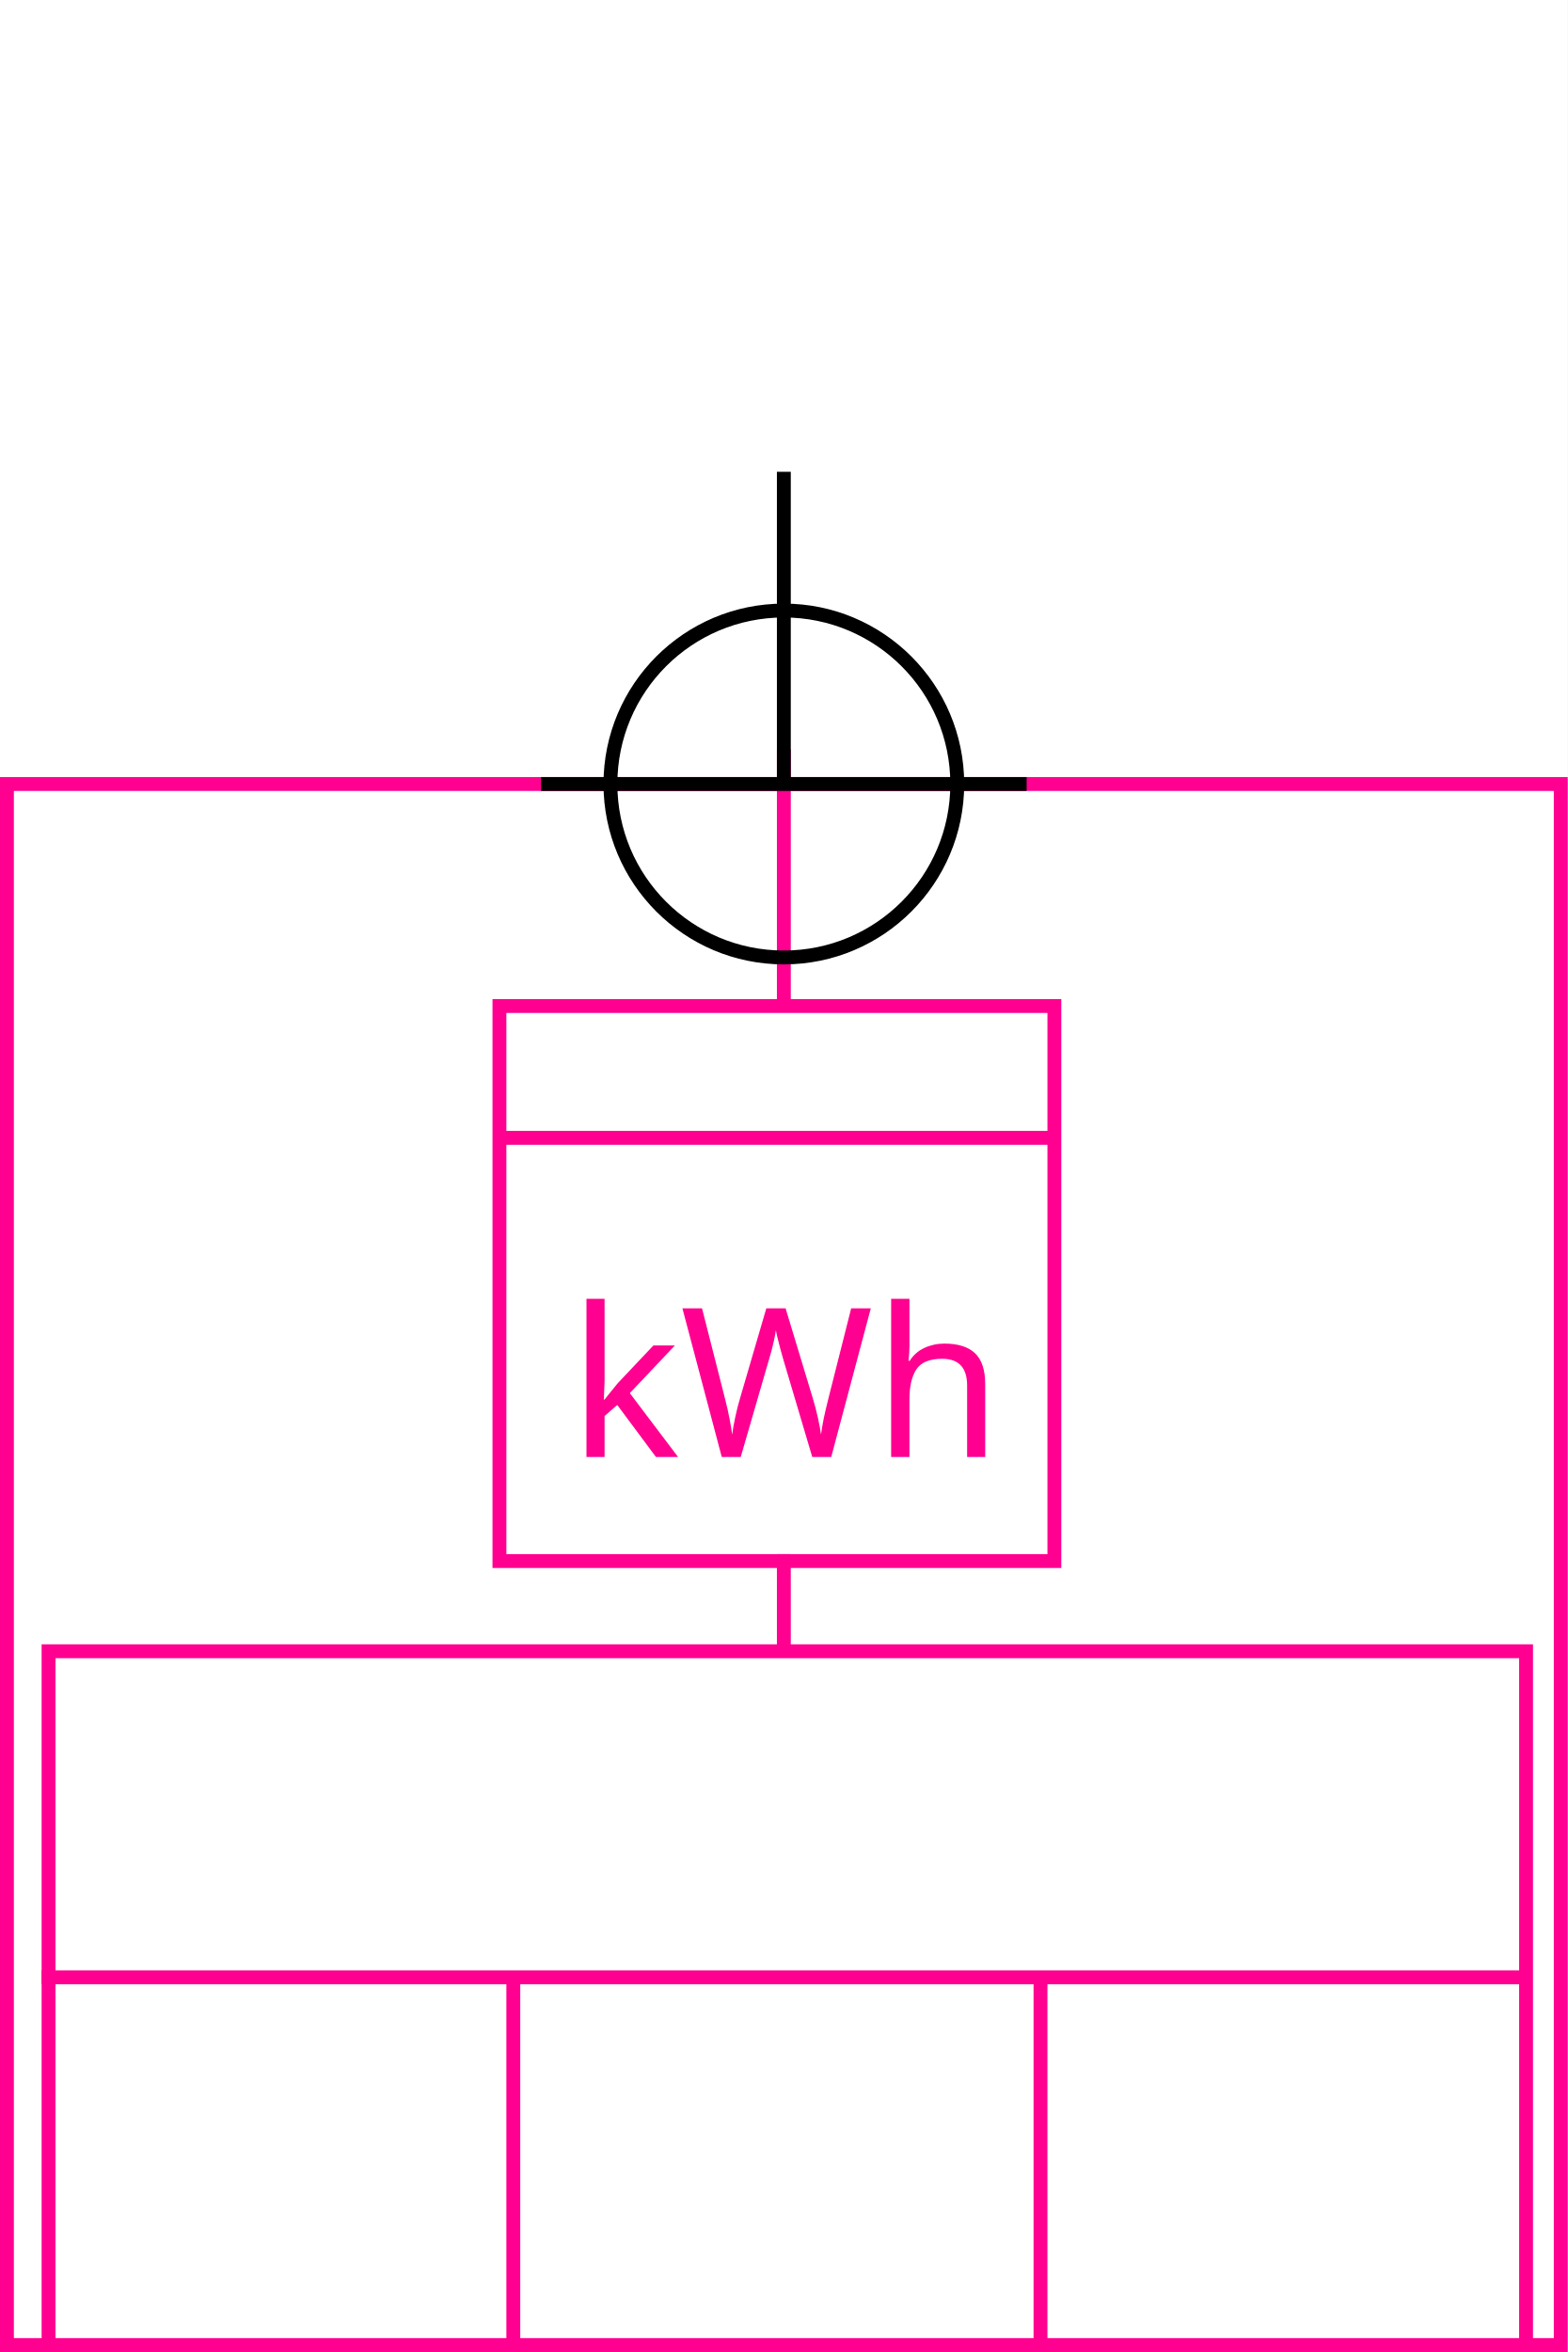
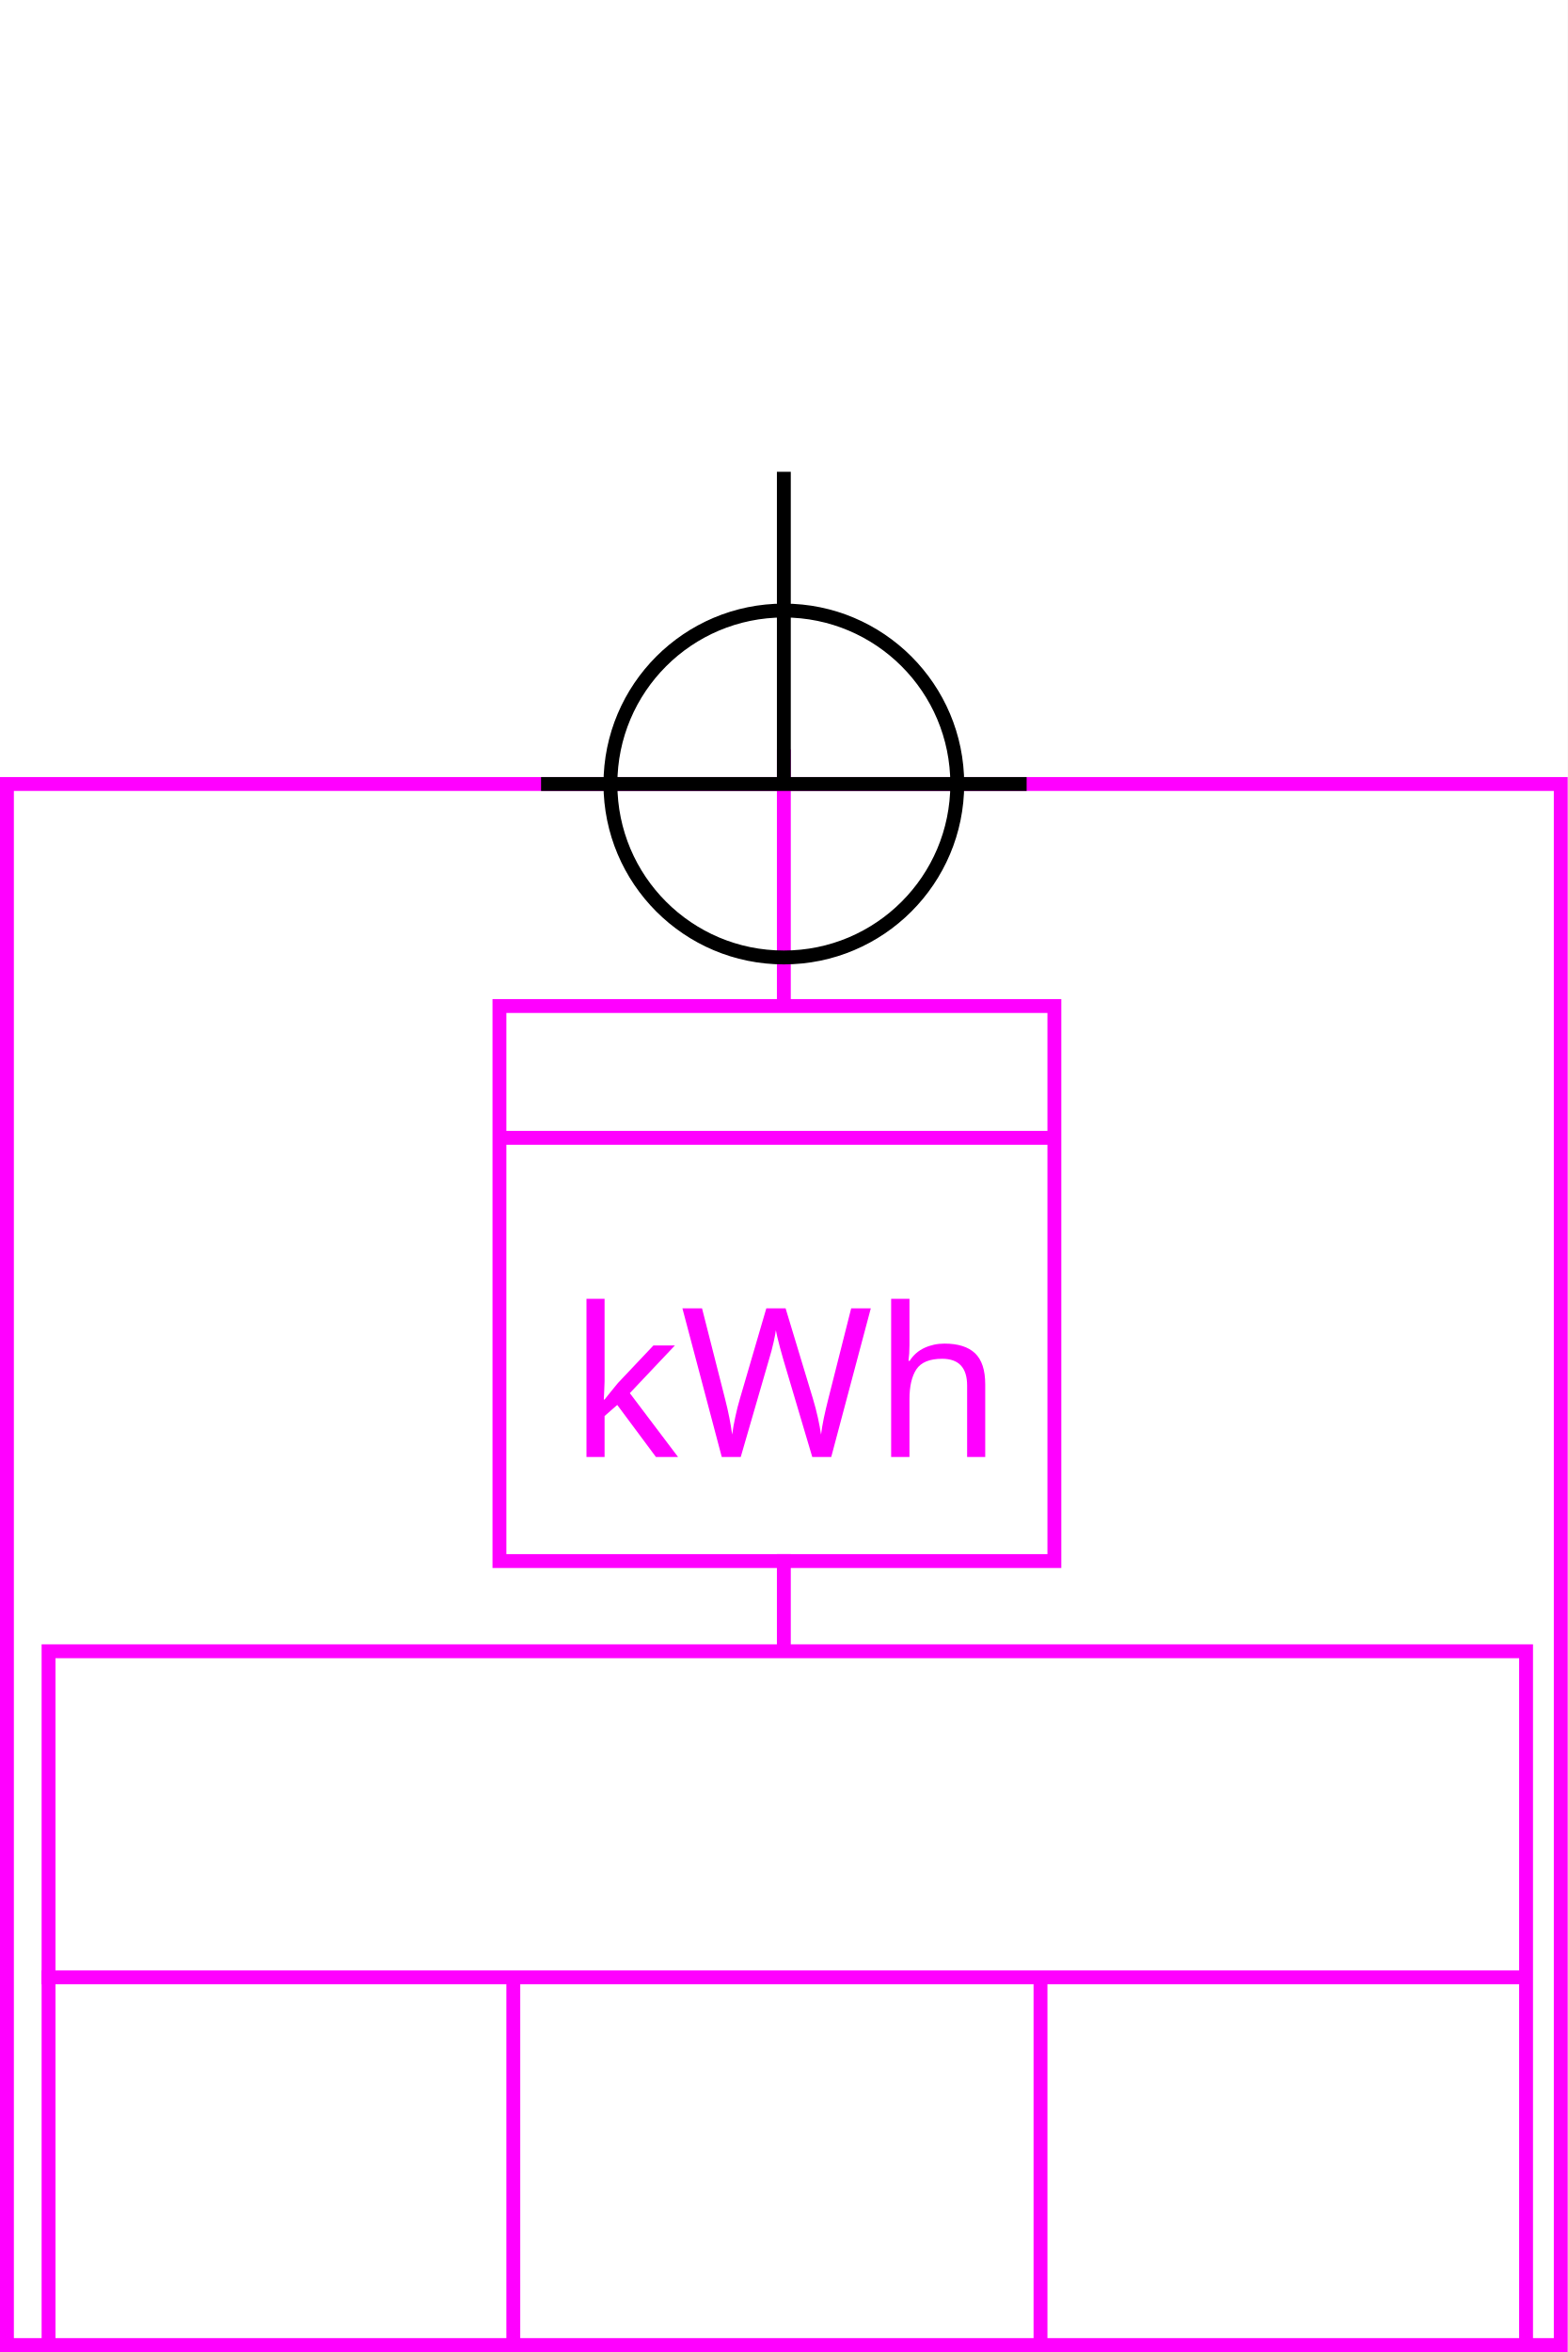
<svg xmlns="http://www.w3.org/2000/svg" height="339" width="226">
  <g>
    <rect fill="#fff" height="339" id="canvas_background" width="226" x="0" y="0" />
  </g>
  <g>
-     <rect fill="#fff" height="225" id="r1" stroke="#FF0090" stroke-width="2" width="224" x="1" y="113" />
+     <rect fill="#fff" height="225" id="r1" stroke="#FF00FF" stroke-width="2" width="224" x="1" y="113" />
  </g>
  <g>
-     <rect fill="#fff" height="80" id="z1" stroke="#FF0090" stroke-width="2" width="80" x="72" y="145" />
-     <line fill="none" id="z2" stroke="#FF0090" stroke-width="2" x1="72" x2="152" y1="164" y2="164" />
-     <line fill="none" id="z3" stroke="#FF0090" stroke-width="2" x1="113" x2="113" y1="108" y2="145" />
-     <line fill="none" id="z4" stroke="#FF0090" stroke-width="2" x1="113" x2="113" y1="224" y2="259" />
+     <rect fill="#fff" height="80" id="z1" stroke="#FF00FF" stroke-width="2" width="80" x="72" y="145" />
+     <line fill="none" id="z2" stroke="#FF00FF" stroke-width="2" x1="72" x2="152" y1="164" y2="164" />
+     <line fill="none" id="z3" stroke="#FF00FF" stroke-width="2" x1="113" x2="113" y1="108" y2="145" />
+     <line fill="none" id="z4" stroke="#FF00FF" stroke-width="2" x1="113" x2="113" y1="224" y2="259" />
  </g>
  <g>
-     <text fill="#FF0090" font-family="sans-serif" font-size="30px" x="82" y="210">kWh</text>
+     <text fill="#FF00FF" font-family="sans-serif" font-size="30px" x="82" y="210">kWh</text>
  </g>
  <g>
-     <rect fill="#fff" height="100" id="v1" stroke="#FF0090" stroke-width="2" width="213" x="7" y="238" />
-     <line fill="none" id="v2" stroke="#FF0090" stroke-width="2" x1="6" x2="220" y1="285" y2="285" />
-     <line fill="none" id="v3" stroke="#FF0090" stroke-width="2" x1="74" x2="74" y1="285" y2="338" />
-     <line fill="none" id="v4" stroke="#FF0090" stroke-width="2" x1="150" x2="150" y1="285" y2="338" />
+     <rect fill="#fff" height="100" id="v1" stroke="#FF00FF" stroke-width="2" width="213" x="7" y="238" />
+     <line fill="none" id="v2" stroke="#FF00FF" stroke-width="2" x1="6" x2="220" y1="285" y2="285" />
+     <line fill="none" id="v3" stroke="#FF00FF" stroke-width="2" x1="74" x2="74" y1="285" y2="338" />
+     <line fill="none" id="v4" stroke="#FF00FF" stroke-width="2" x1="150" x2="150" y1="285" y2="338" />
  </g>
  <g>
    <ellipse cx="113" cy="113" fill="none" id="svg21" rx="25" ry="25" stroke="#000" stroke-width="2" />
    <line fill="none" id="svg22" stroke="#000" stroke-width="2" x1="78" x2="148" y1="113" y2="113" />
    <line fill="none" id="svg23" stroke="#000" stroke-width="2" x1="113" x2="113" y1="113" y2="68" />
  </g>
</svg>
